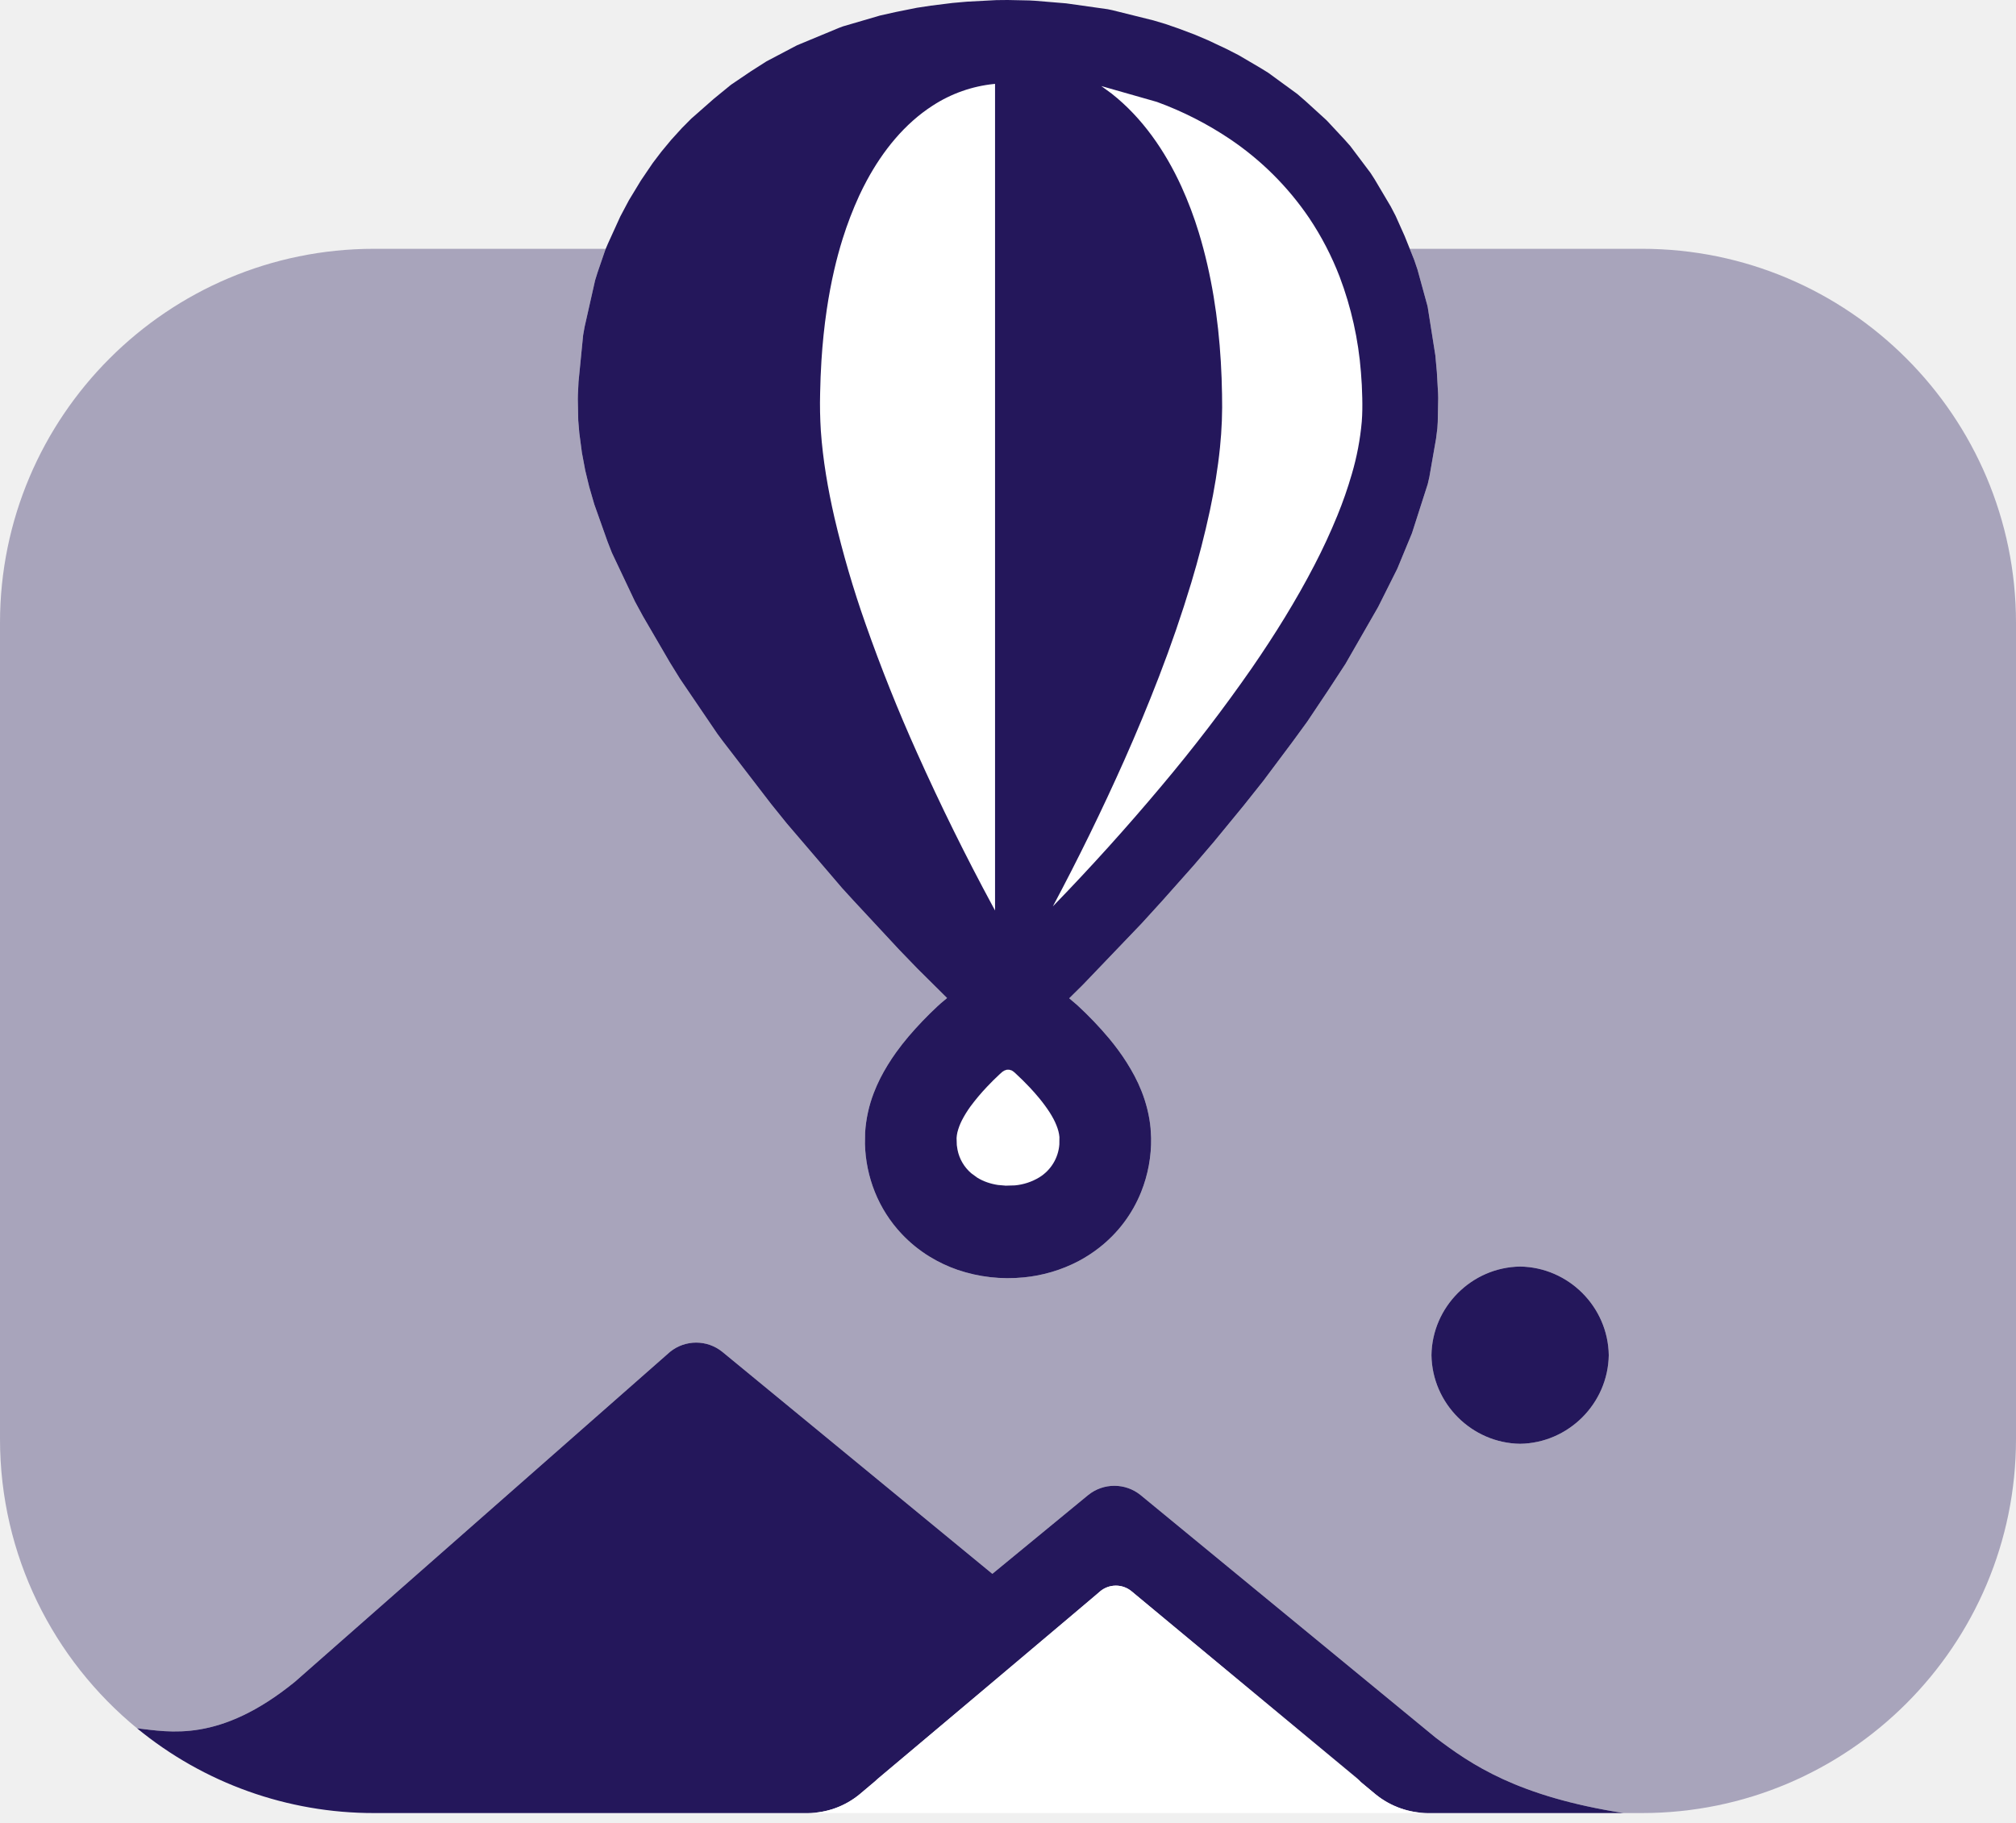
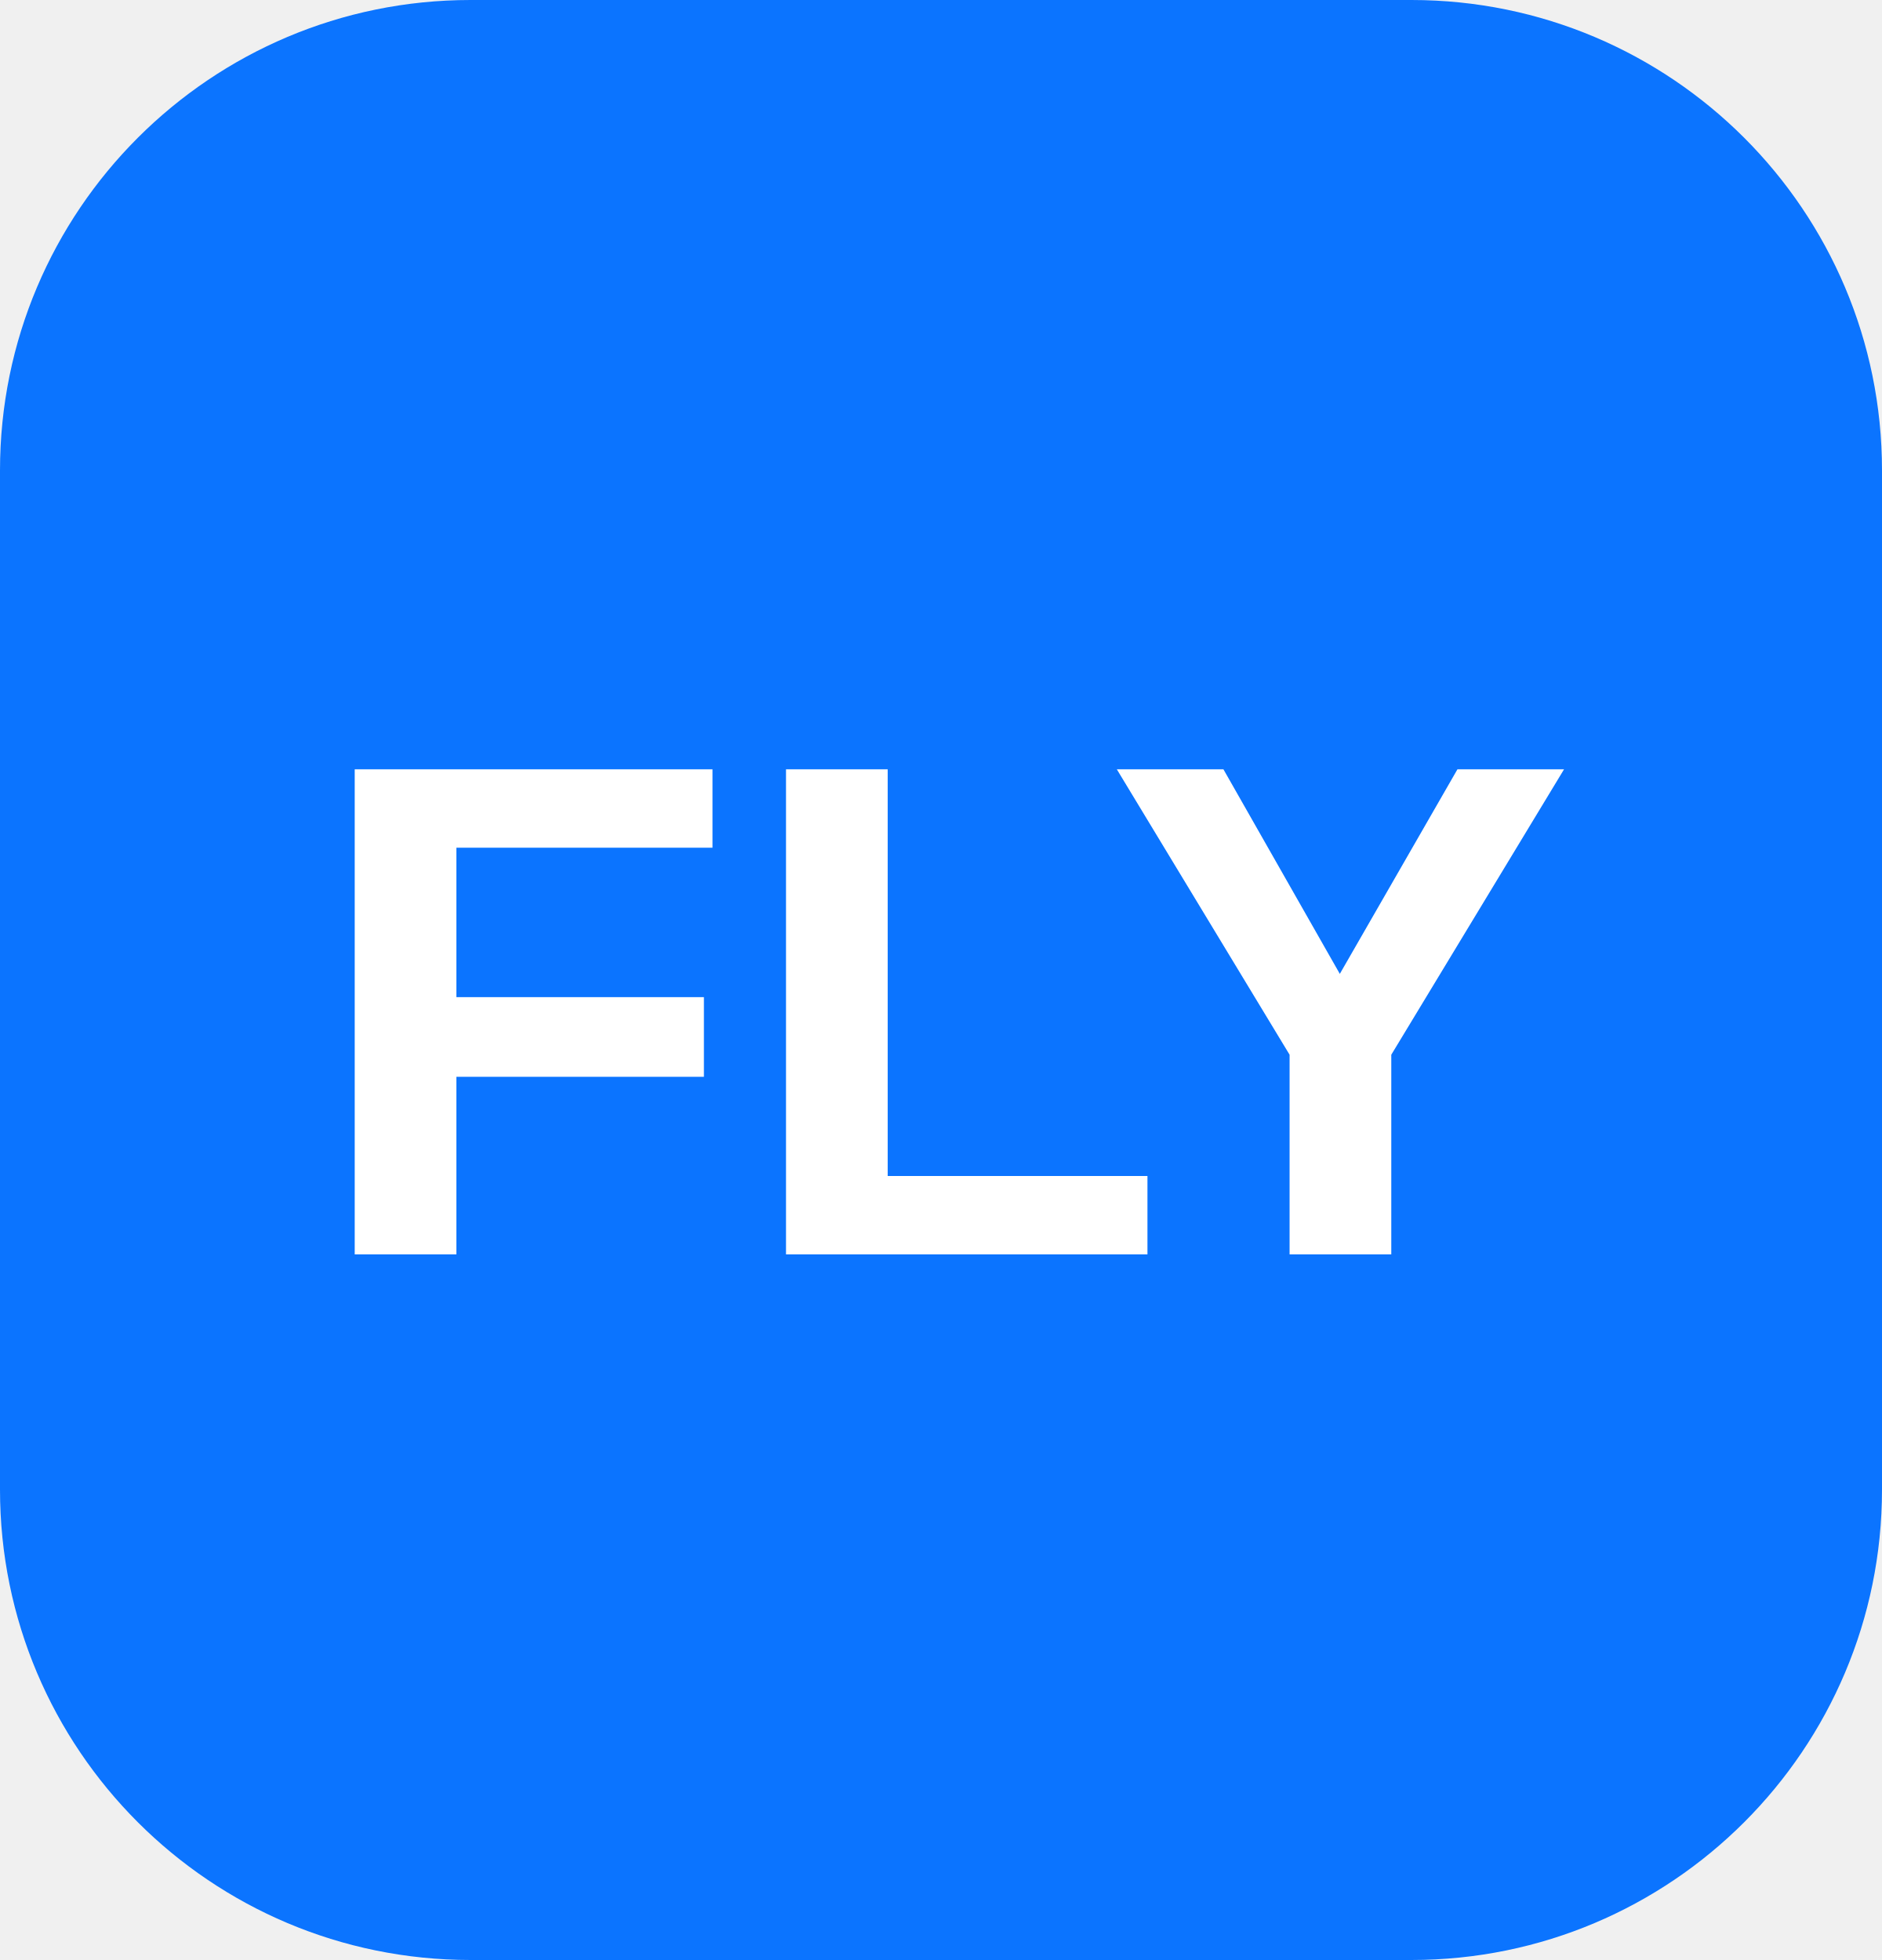
- <svg xmlns="http://www.w3.org/2000/svg" viewBox="0 0 167 151" fill-rule="evenodd" clip-rule="evenodd" stroke-linejoin="round" stroke-miterlimit="2">
-   <path d="M116.78 20.613h19.23c17.104 0 30.99 13.886 30.99 30.99v67.618c0 17.104-13.886 30.99-30.99 30.99h-1.516c-8.803-1.377-12.621-4.017-15.57-6.248L94.475 123.86a3.453 3.453 0 00-4.329 0l-7.943 6.532-22.37-18.394a3.443 3.443 0 00-4.326 0l-31.078 27.339c-6.255 5.087-10.392 4.148-13.075 3.853C4.424 137.502 0 128.874 0 119.221V51.603c0-17.104 13.886-30.99 30.993-30.99H50.18l-.035.077-.647 1.886-.201.647-.871 3.862-.12.677-.382 3.869-.051 1.062-.008.372.036 1.774.088 1.039.215 1.627.275 1.465.326 1.349.423 1.46 1.098 3.092.362.927 1.912 4.04.675 1.241 2.211 3.795.846 1.369 3.086 4.544.446.602 4.015 5.225 1.297 1.609 4.585 5.36.942 1.031 3.779 4.066 1.497 1.55 2.474 2.457-.497.415-.309.279a30.309 30.309 0 00-2.384 2.49c-.359.423-.701.86-1.025 1.31-.495.687-.938 1.41-1.324 2.164-.198.391-.375.792-.531 1.202a11.098 11.098 0 00-.718 3.267l-.014.966c.035 1.362.312 2.707.819 3.972a11.06 11.06 0 002.209 3.464 11.274 11.274 0 002.329 1.896c.731.447 1.51.815 2.319 1.096 1.76.597 3.627.809 5.476.623h.01a12.347 12.347 0 004.516-1.341 11.573 11.573 0 001.724-1.117 11.057 11.057 0 003.479-4.625c.569-1.422.848-2.941.823-4.471l-.044-.799a11.305 11.305 0 00-.749-3.078c-.17-.429-.364-.848-.58-1.257-.4-.752-.856-1.473-1.362-2.158-.232-.313-.472-.62-.72-.921a29.81 29.81 0 00-2.661-2.787l-.669-.569 1.133-1.119 4.869-5.085 1.684-1.849 2.618-2.945 1.703-1.992 2.428-2.957 1.644-2.067 2.414-3.228 1.219-1.67 1.729-2.585 1.44-2.203 2.713-4.725 1.552-3.1.045-.095 1.188-2.876c.015-.037.029-.076.04-.114l1.28-3.991.134-.582.555-3.177.108-.86.033-.527.038-1.989-.01-.371-.102-1.781-.126-1.384-.63-3.988a1.521 1.521 0 00-.037-.159l-.809-2.949-.279-.82-.364-.907zm9.141 84.321c-4.007.056-7.287 3.336-7.343 7.342.059 4.006 3.337 7.284 7.343 7.341 4.005-.058 7.284-3.335 7.345-7.341-.058-4.006-3.338-7.286-7.345-7.342z" fill="#24175b" fill-opacity=".35" />
-   <path d="M72.499 147.571l-1.296 1.09a6.802 6.802 0 01-4.253 1.55H30.993a30.867 30.867 0 01-19.639-7.021c2.683.295 6.82 1.234 13.075-3.853l31.078-27.339a3.443 3.443 0 014.326 0l22.37 18.394 7.943-6.532a3.453 3.453 0 014.329 0l24.449 20.103c2.949 2.231 6.767 4.871 15.57 6.248H118.23a6.919 6.919 0 01-3.993-1.33l-.285-.22-1.207-1.003a2.377 2.377 0 00-.32-.323 21845.256 21845.256 0 00-18.689-15.497 2.035 2.035 0 00-2.606.006s.044.052-18.386 15.491c-.09.075-.172.154-.245.236zm53.422-42.637c-4.007.056-7.287 3.336-7.343 7.342.059 4.006 3.337 7.284 7.343 7.341 4.005-.058 7.284-3.335 7.345-7.341-.058-4.006-3.338-7.286-7.345-7.342zM78.453 82.687l-2.474-2.457-1.497-1.55-3.779-4.066-.942-1.031-4.585-5.36-1.297-1.609-4.015-5.225-.446-.602-3.086-4.544-.846-1.369-2.211-3.795-.675-1.241-1.912-4.04-.362-.927-1.098-3.092-.423-1.46-.326-1.349-.275-1.465-.215-1.627-.088-1.039-.036-1.774.008-.372.051-1.062.382-3.869.12-.677.871-3.862.201-.647.647-1.886.207-.488 1.03-2.262.714-1.346.994-1.64.991-1.46.706-.928.813-.98.895-.985.767-.771 1.867-1.643 1.365-1.117c.033-.028.067-.053.102-.077l1.615-1.092 1.283-.818L65.931 3.8c.037-.023.079-.041.118-.059l3.456-1.434.319-.12 3.072-.899 1.297-.291 1.754-.352L77.11.468l1.784-.222L80.11.138 82.525.01l.946-.01 1.791.037.466.026 2.596.216 3.433.484.397.083 3.393.844.996.297 1.107.383 1.348.51 1.066.452 1.566.738.987.507 1.774 1.041.661.407 2.418 1.765.694.602 1.686 1.536.083.083 1.43 1.534.492.555 1.678 2.23.342.533 1.332 2.249.401.771.751 1.678.785 1.959.279.82.809 2.949c.015.052.027.105.037.159l.63 3.988.126 1.384.102 1.781.01.371-.038 1.989-.033.527-.108.86-.555 3.177-.134.582-1.28 3.991a1.186 1.186 0 01-.04.114l-1.188 2.876-.045.095-1.552 3.1-2.713 4.725-1.44 2.203-1.729 2.585-1.219 1.67-2.414 3.228-1.644 2.067-2.428 2.957-1.703 1.992-2.618 2.945-1.684 1.849-4.869 5.085-1.133 1.119.669.569c.946.871 1.835 1.8 2.661 2.787.248.301.488.608.72.921.506.685.962 1.406 1.362 2.158.216.407.409.828.58 1.257.389.985.651 2.026.749 3.078l.044.799c.025 1.53-.255 3.05-.823 4.471a11.057 11.057 0 01-3.479 4.625c-.541.424-1.118.796-1.724 1.117a12.347 12.347 0 01-4.516 1.341h-.01a12.996 12.996 0 01-5.476-.623 11.933 11.933 0 01-2.319-1.096 11.268 11.268 0 01-2.329-1.896 11.06 11.06 0 01-2.209-3.464 11.468 11.468 0 01-.819-3.972l.014-.966c.073-1.119.315-2.221.718-3.267.157-.411.334-.812.531-1.202.386-.755.83-1.477 1.324-2.164.323-.45.667-.887 1.025-1.31a30.309 30.309 0 012.384-2.49l.309-.279.497-.415z" fill="#24175b" />
-   <path d="M71.203 148.661l19.927-16.817a2.035 2.035 0 012.606-.006l20.216 16.823a6.906 6.906 0 004.351 1.55H66.877a6.805 6.805 0 004.326-1.55zm12.404-60.034l.195.057c.063.03.116.075.173.114l.163.144c.402.37.793.759 1.169 1.157.265.283.523.574.771.875.315.38.61.779.879 1.194.116.183.224.368.325.561.088.167.167.34.236.515.122.305.214.627.242.954l-.006.614a3.507 3.507 0 01-1.662 2.732 4.747 4.747 0 01-2.021.665l-.759.022-.641-.056a4.964 4.964 0 01-.881-.214 4.17 4.17 0 01-.834-.391l-.5-.366a3.431 3.431 0 01-1.139-1.952 5.016 5.016 0 01-.059-.387l-.018-.586c.01-.158.034-.315.069-.472.087-.341.213-.673.372-.988.205-.396.439-.776.7-1.137.433-.586.903-1.143 1.405-1.67.324-.342.655-.673 1.001-.993l.246-.221c.171-.114.173-.114.368-.171h.206zM82.348 6.956l.079-.006v68.484l-.171-.315a191.264 191.264 0 01-6.291-12.75 136.318 136.318 0 01-4.269-10.688 84.358 84.358 0 01-2.574-8.802c-.541-2.365-.956-4.765-1.126-7.19a35.028 35.028 0 01-.059-3.108c.016-.903.053-1.804.109-2.705.09-1.418.234-2.832.442-4.235.165-1.104.368-2.205.62-3.293.2-.865.431-1.723.696-2.567.382-1.22.84-2.412 1.373-3.576.195-.419.405-.836.624-1.245 1.322-2.449 3.116-4.704 5.466-6.214a11.422 11.422 0 015.081-1.79zm8.88.173l4.607 1.314a28.193 28.193 0 016.076 3.096 24.387 24.387 0 016.533 6.517 24.618 24.618 0 012.531 4.878 28.586 28.586 0 011.761 7.898c.061.708.096 1.418.11 2.127.016.659.012 1.321-.041 1.98a22.306 22.306 0 01-.828 4.352 34.281 34.281 0 01-1.194 3.426 49.43 49.43 0 01-1.895 4.094c-1.536 2.966-3.304 5.803-5.195 8.547a133.118 133.118 0 01-7.491 9.776 185.466 185.466 0 01-8.987 9.96c2.114-3.963 4.087-8 5.915-12.102a149.96 149.96 0 002.876-6.93 108.799 108.799 0 002.679-7.792 76.327 76.327 0 001.54-5.976c.368-1.727.657-3.472.836-5.228.15-1.464.205-2.937.169-4.406a62.154 62.154 0 00-.1-2.695c-.216-3.612-.765-7.212-1.818-10.676a31.255 31.255 0 00-1.453-3.849c-1.348-2.937-3.23-5.683-5.776-7.686l-.855-.625z" fill="#fff" />
+ <svg xmlns="http://www.w3.org/2000/svg" viewBox="0 0 24 25">
+   <rect width="24" height="25" rx="6" fill="#0b74ff" />
+   <text x="12" y="16" fill="#fff" font-family="Arial, sans-serif" font-size="9" font-weight="700" text-anchor="middle">
+     FLY
+   </text>
</svg>
